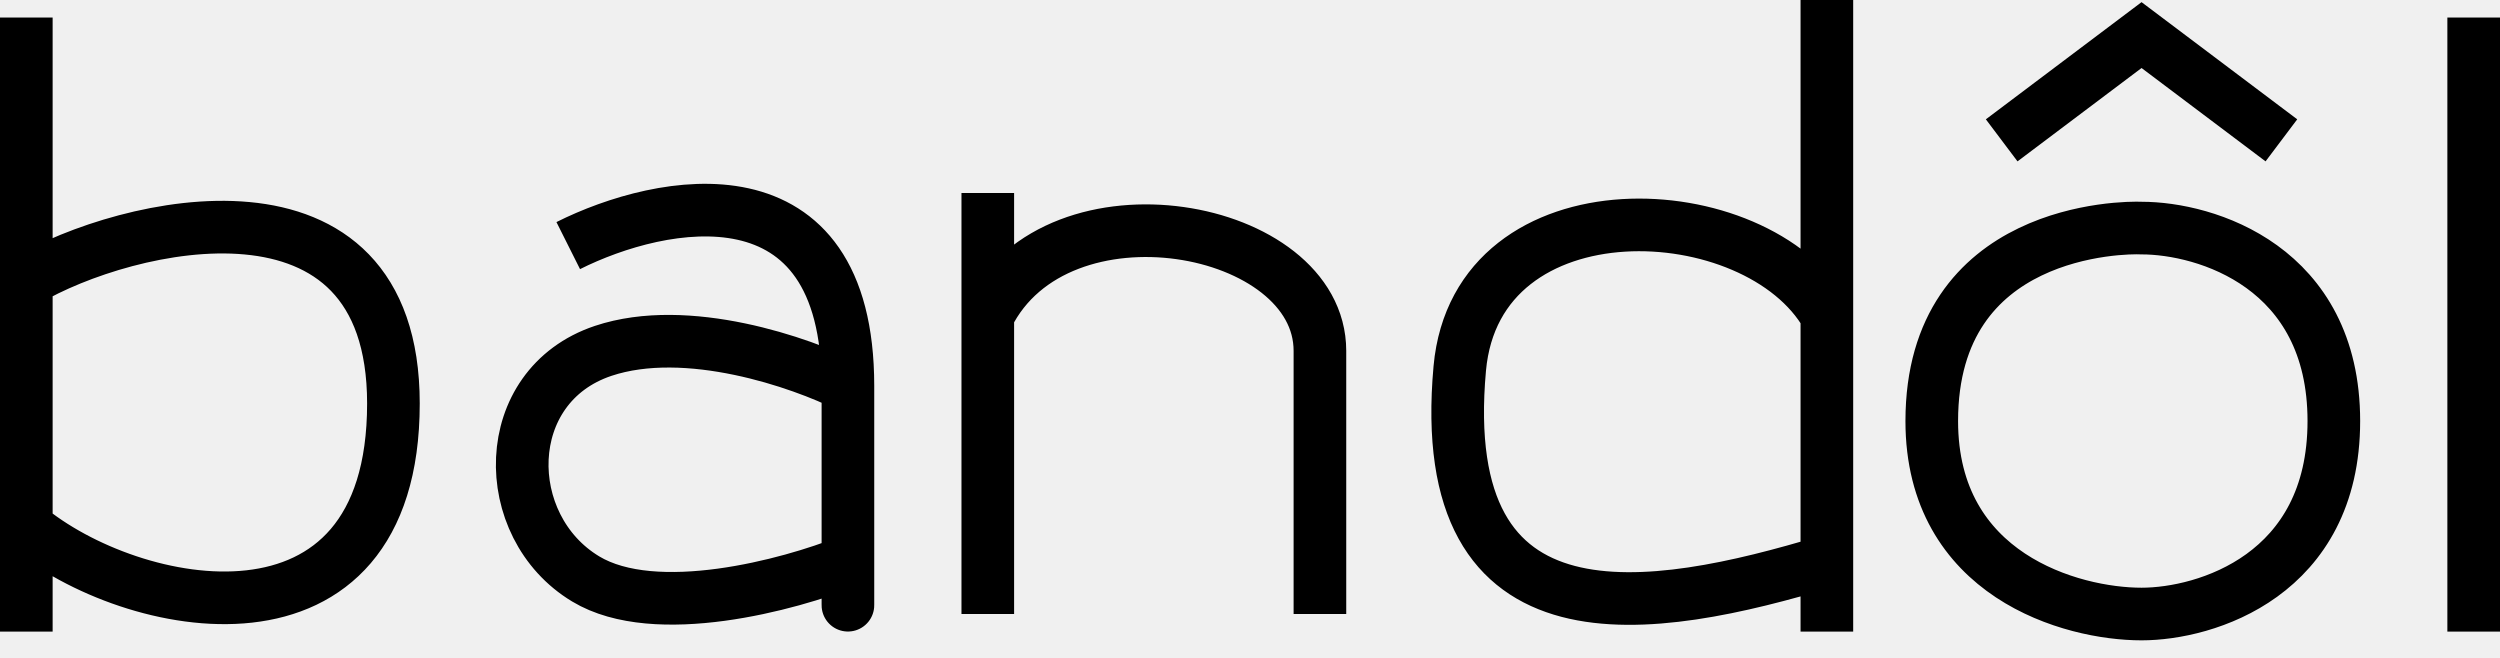
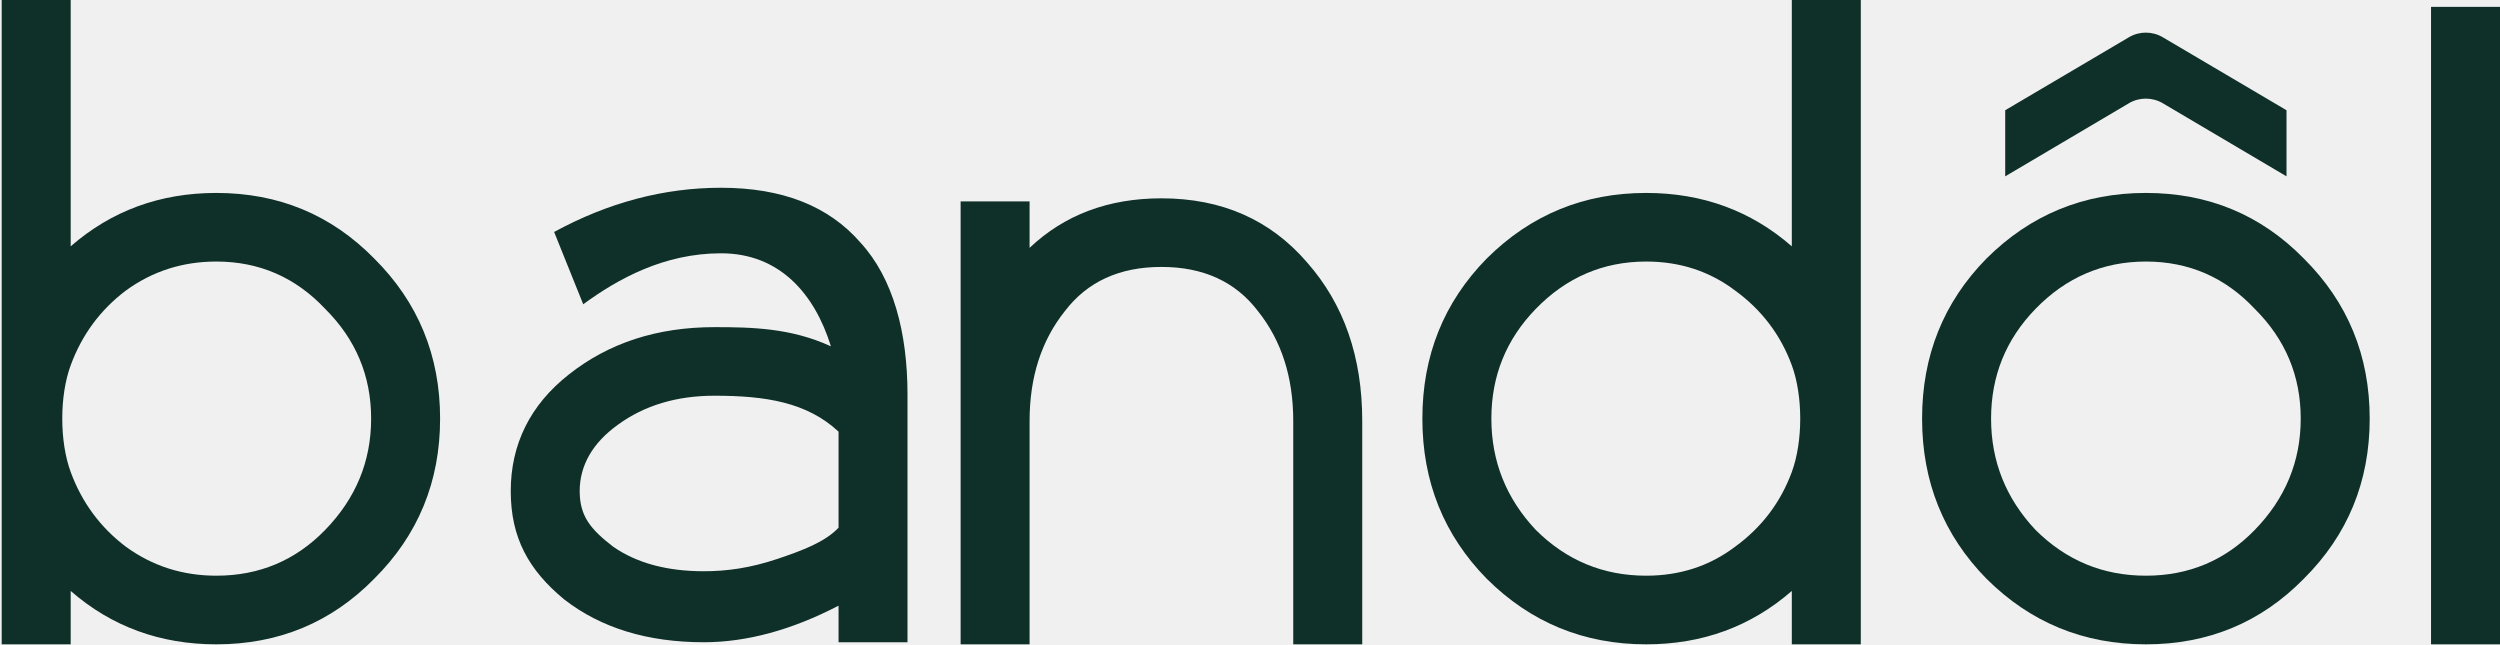
- <svg xmlns="http://www.w3.org/2000/svg" viewBox="0 0 95 25" fill="none">
-   <path d="M1 0.667V10.667M1 24V20M1 10.667C4.764 8.444 14.95 6.019 14.95 15.333C14.95 25.333 4.986 23.333 1 20M1 10.667V20M21.593 9.333C25.136 7.556 32.221 6.133 32.221 14.667M32.221 14.667C32.221 17.997 32.221 20.082 32.221 21.333M32.221 14.667C30.45 13.778 26.11 12.267 22.921 13.333C18.936 14.667 18.936 20 22.257 22C24.914 23.6 30.007 22.222 32.221 21.333M32.221 21.333C32.221 23.288 32.221 23.209 32.221 22.667V21.333ZM37.536 23.333V12M37.536 7.333V12M37.536 12C40.193 6.667 50.157 8.509 50.157 13.333C50.157 19.333 50.157 19.333 50.157 23.333M69.421 0V12M69.421 24V21.333M69.421 12C66.764 7.333 56.12 6.839 55.471 14C54.492 24.816 62.779 23.333 69.421 21.333M69.421 12V21.333M76.064 5.333L81.379 1.333L86.693 5.333M94 0.667V24M81.379 8.667C83.814 8.667 88.686 10.133 88.686 16C88.686 21.867 83.814 23.333 81.379 23.333C78.721 23.333 73.407 21.867 73.407 16C73.407 8.667 80.714 8.634 81.379 8.667Z" stroke="black" stroke-width="2" />
+ <svg xmlns="http://www.w3.org/2000/svg" width="97" height="25" viewBox="0 0 97 25" fill="none">
+   <g clip-path="url(#clip0)">
+     <path d="M0.066 9.15527e-05H2.743V9.557C4.329 8.176 6.212 7.486 8.393 7.486C10.812 7.486 12.854 8.334 14.519 10.03C16.224 11.726 17.076 13.797 17.076 16.243C17.076 18.689 16.224 20.759 14.519 22.456C12.854 24.152 10.812 25 8.393 25C6.212 25 4.329 24.31 2.743 22.929V25H0.066V9.15527e-05ZM2.743 18.314C3.179 19.497 3.893 20.464 4.884 21.213C5.915 21.962 7.085 22.337 8.393 22.337C10.058 22.337 11.466 21.746 12.616 20.562C13.805 19.339 14.4 17.9 14.4 16.243C14.4 14.586 13.805 13.166 12.616 11.983C11.466 10.76 10.058 10.148 8.393 10.148C7.085 10.148 5.915 10.523 4.884 11.273C3.893 12.022 3.179 12.989 2.743 14.172C2.307 15.355 2.307 17.13 2.743 18.314Z" fill="#0F3029" />
+     <path d="M72.199 0V25L69.522 25V22.929C67.936 24.309 66.053 25 63.872 25C61.453 25 59.392 24.152 57.686 22.456C56.021 20.759 55.188 18.689 55.188 16.243C55.188 13.797 56.021 11.726 57.686 10.03C59.392 8.334 61.453 7.486 63.872 7.486C66.053 7.486 67.936 8.176 69.522 9.557V0H72.199ZM69.522 14.172C69.086 12.989 68.352 12.022 67.322 11.273C66.33 10.523 65.18 10.148 63.872 10.148C62.207 10.148 60.779 10.76 59.59 11.983C58.44 13.166 57.865 14.586 57.865 16.243C57.865 17.899 58.44 19.339 59.59 20.562C60.779 21.745 62.207 22.337 63.872 22.337C65.18 22.337 66.33 21.962 67.322 21.213C68.352 20.463 69.086 19.497 69.522 18.314C69.958 17.13 69.958 15.355 69.522 14.172Z" fill="#0F3029" />
+     <path d="M77.076 22.456C75.41 20.759 74.577 18.689 74.577 16.243C74.577 13.797 75.41 11.726 77.076 10.03C78.781 8.334 80.842 7.486 83.261 7.486C85.68 7.486 87.722 8.334 89.387 10.03C91.092 11.726 91.944 13.797 91.944 16.243C91.944 18.689 91.092 20.759 89.387 22.456C87.722 24.152 85.68 25 83.261 25C80.842 25 78.781 24.152 77.076 22.456ZM78.979 11.983C77.829 13.166 77.254 14.586 77.254 16.243C77.254 17.899 77.829 19.339 78.979 20.562C80.168 21.745 81.596 22.337 83.261 22.337C84.926 22.337 86.334 21.745 87.484 20.562C88.674 19.339 89.268 17.899 89.268 16.243C89.268 14.586 88.674 13.166 87.484 11.983C86.334 10.76 84.926 10.148 83.261 10.148C81.596 10.148 80.168 10.76 78.979 11.983Z" fill="#0F3029" />
+     <path d="M94.324 0.267H97V25.027H94.324V0.267Z" fill="#0F3029" />
+     <path d="M77.802 4.277L82.603 1.445C83.007 1.206 83.511 1.206 83.915 1.445L88.716 4.277V6.842L83.916 4.006C83.511 3.767 83.007 3.767 82.602 4.006L77.802 6.842V4.277Z" fill="#0F3029" />
+     <path d="M45.063 7.695C47.402 7.695 49.286 8.523 50.713 10.18C52.141 11.797 52.855 13.848 52.855 16.333V25.561L50.178 25V16.333C50.178 14.637 49.722 13.217 48.81 12.073C47.938 10.929 46.689 10.357 45.063 10.357C43.437 10.357 42.188 10.929 41.316 12.073C40.404 13.217 39.948 14.637 39.948 16.333V25H37.272V7.813H39.948V9.617C41.3 8.336 43.005 7.695 45.063 7.695Z" fill="#0F3029" />
+     <path d="M32.536 20.473V16.748C31.308 15.605 29.703 15.354 27.722 15.354C26.256 15.354 25.008 15.728 23.978 16.477C22.987 17.187 22.492 18.069 22.492 19.054C22.492 20.04 22.928 20.547 23.799 21.218C24.711 21.848 25.88 22.164 27.306 22.164C28.178 22.164 29.094 22.046 30.172 21.683C31.142 21.356 32.021 21.025 32.536 20.473ZM32.239 13.437C31.605 11.387 30.237 9.828 27.978 9.828C25.759 9.828 23.976 10.82 22.629 11.806L21.5 9C23.6 7.857 25.759 7.285 27.978 7.285C30.356 7.285 32.158 7.995 33.387 9.414C34.655 10.793 35.211 12.9 35.211 15.305V24.919H32.536V23.5C30.714 24.446 28.97 24.919 27.306 24.919C25.127 24.919 23.324 24.367 21.898 23.264C20.511 22.12 19.817 20.867 19.817 19.054C19.817 17.241 20.57 15.708 22.076 14.526C23.621 13.304 25.503 12.693 27.722 12.693C29.188 12.693 30.694 12.728 32.239 13.437Z" fill="#0F3029" />
+   </g>
+   <defs>
+     <clipPath id="clip0">
+       <rect width="97" height="25" fill="white" />
+     </clipPath>
+   </defs>
</svg>
